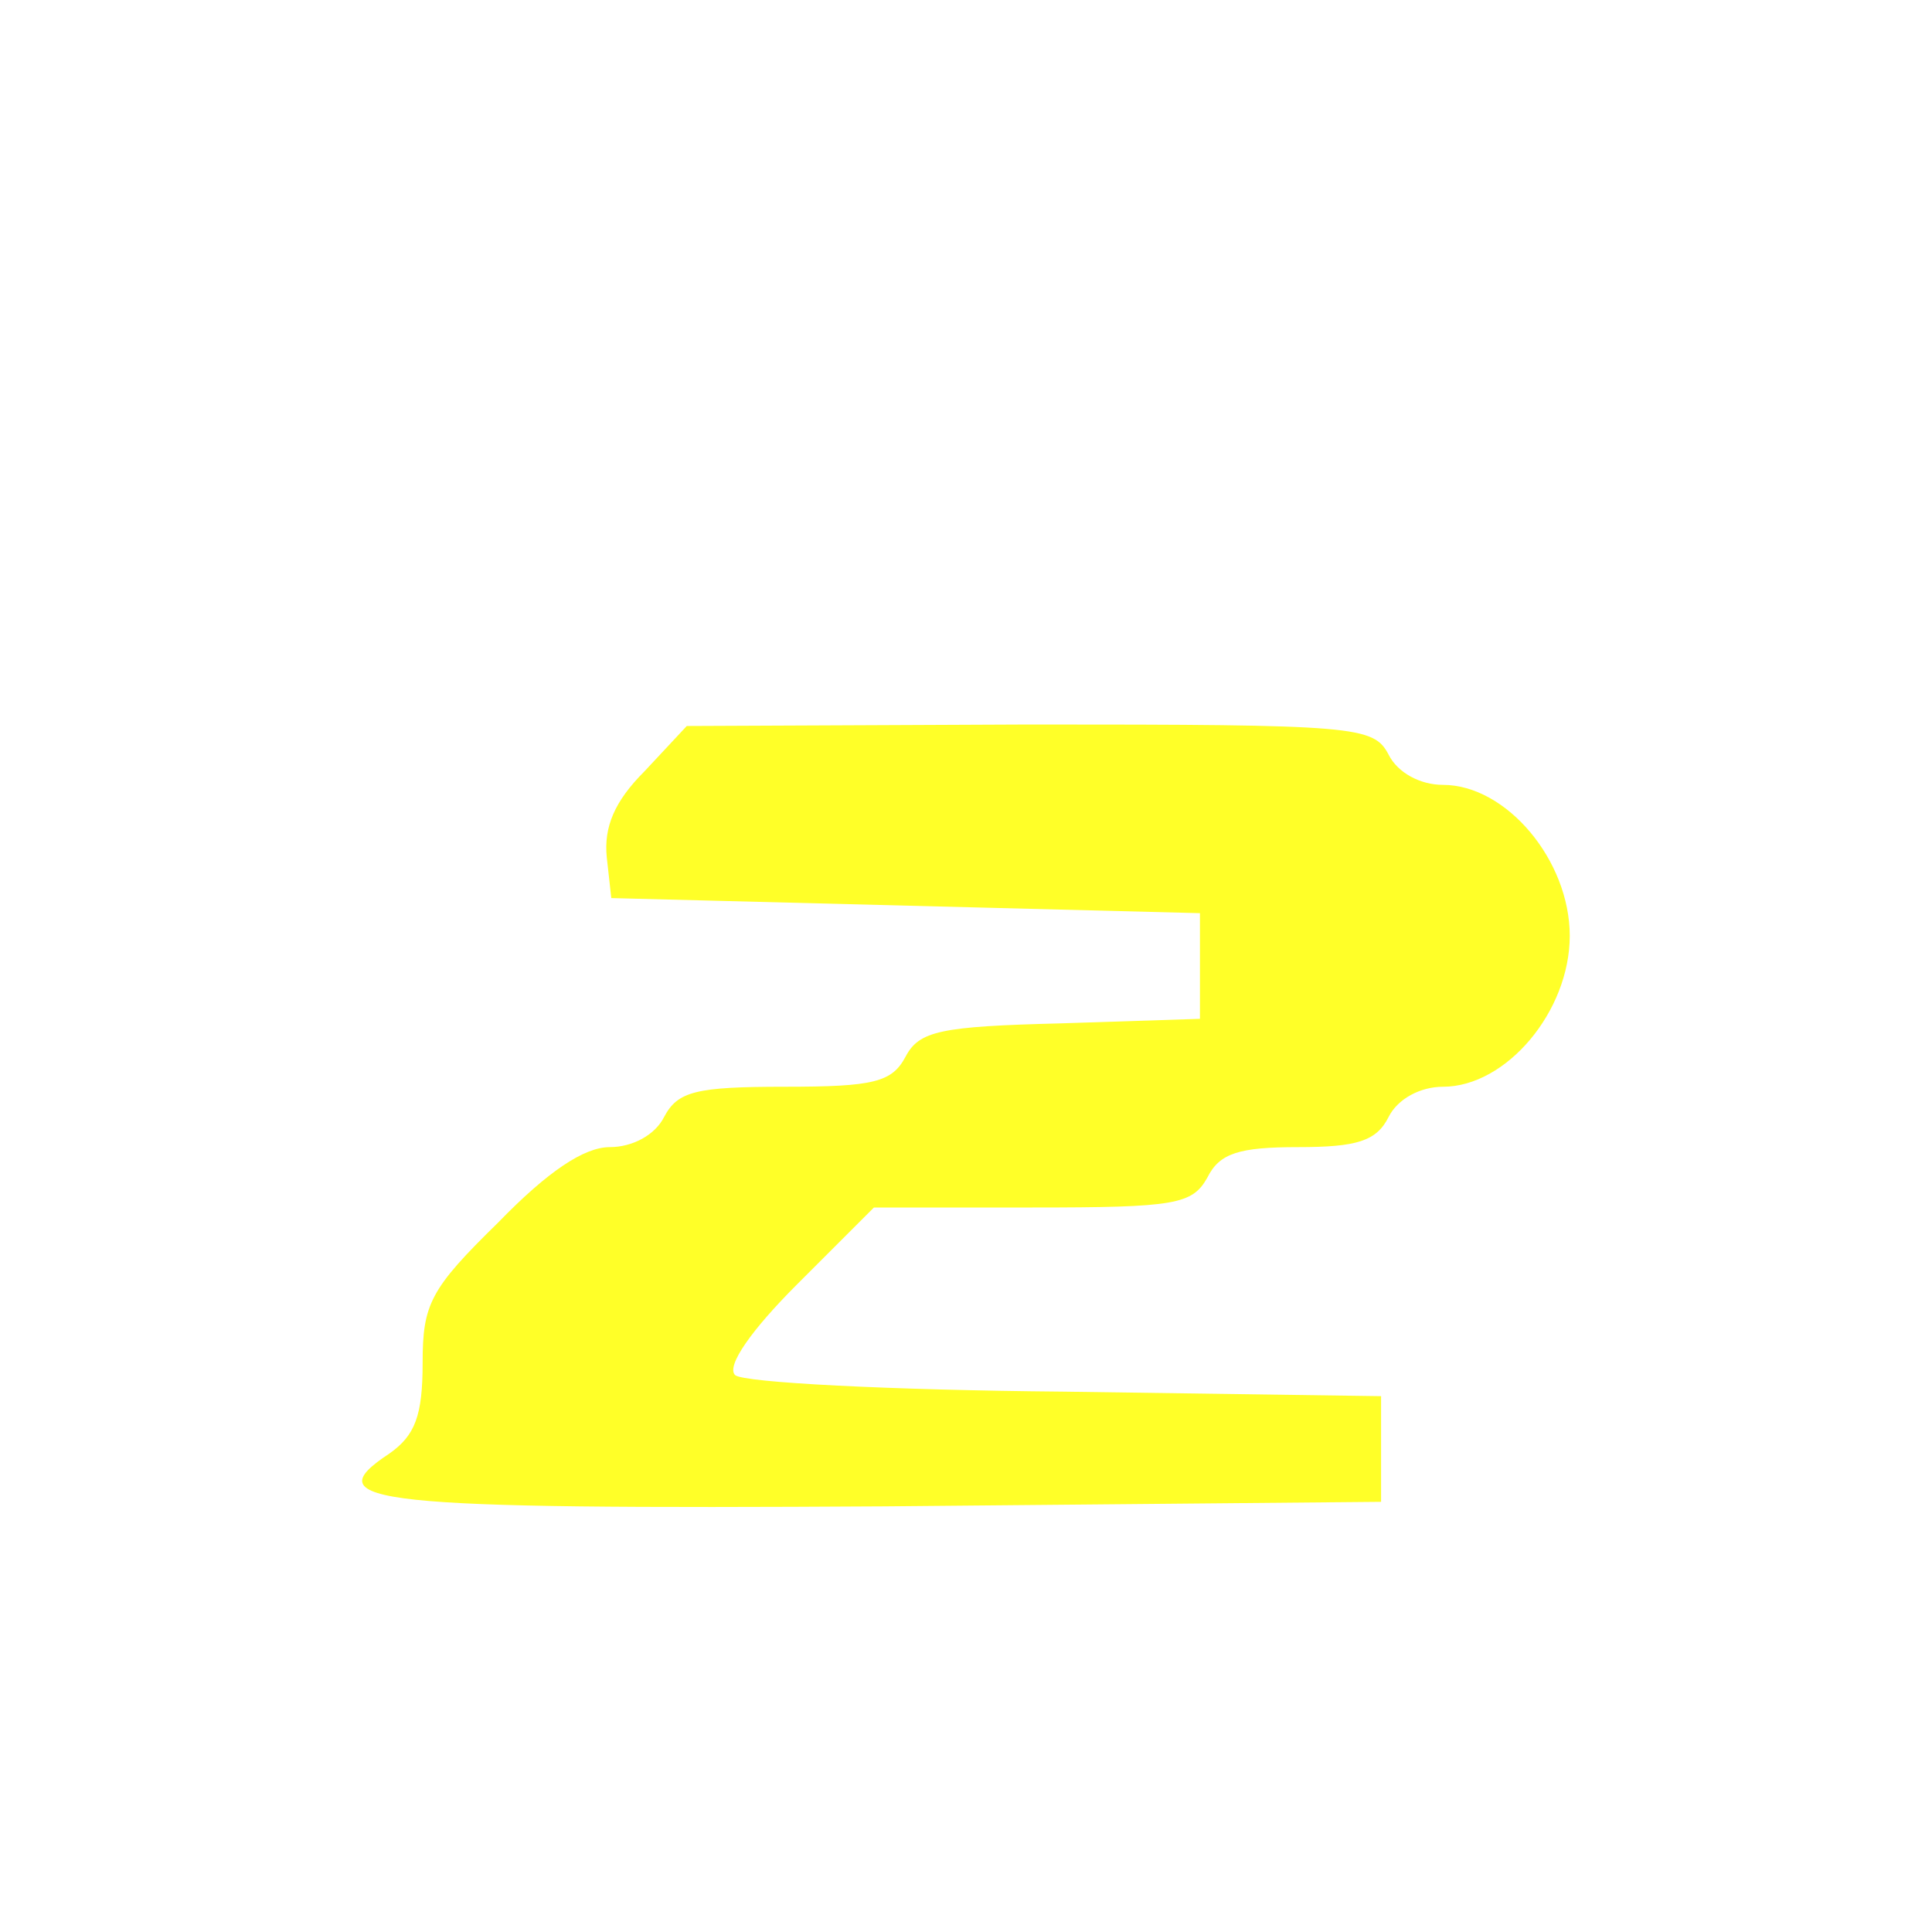
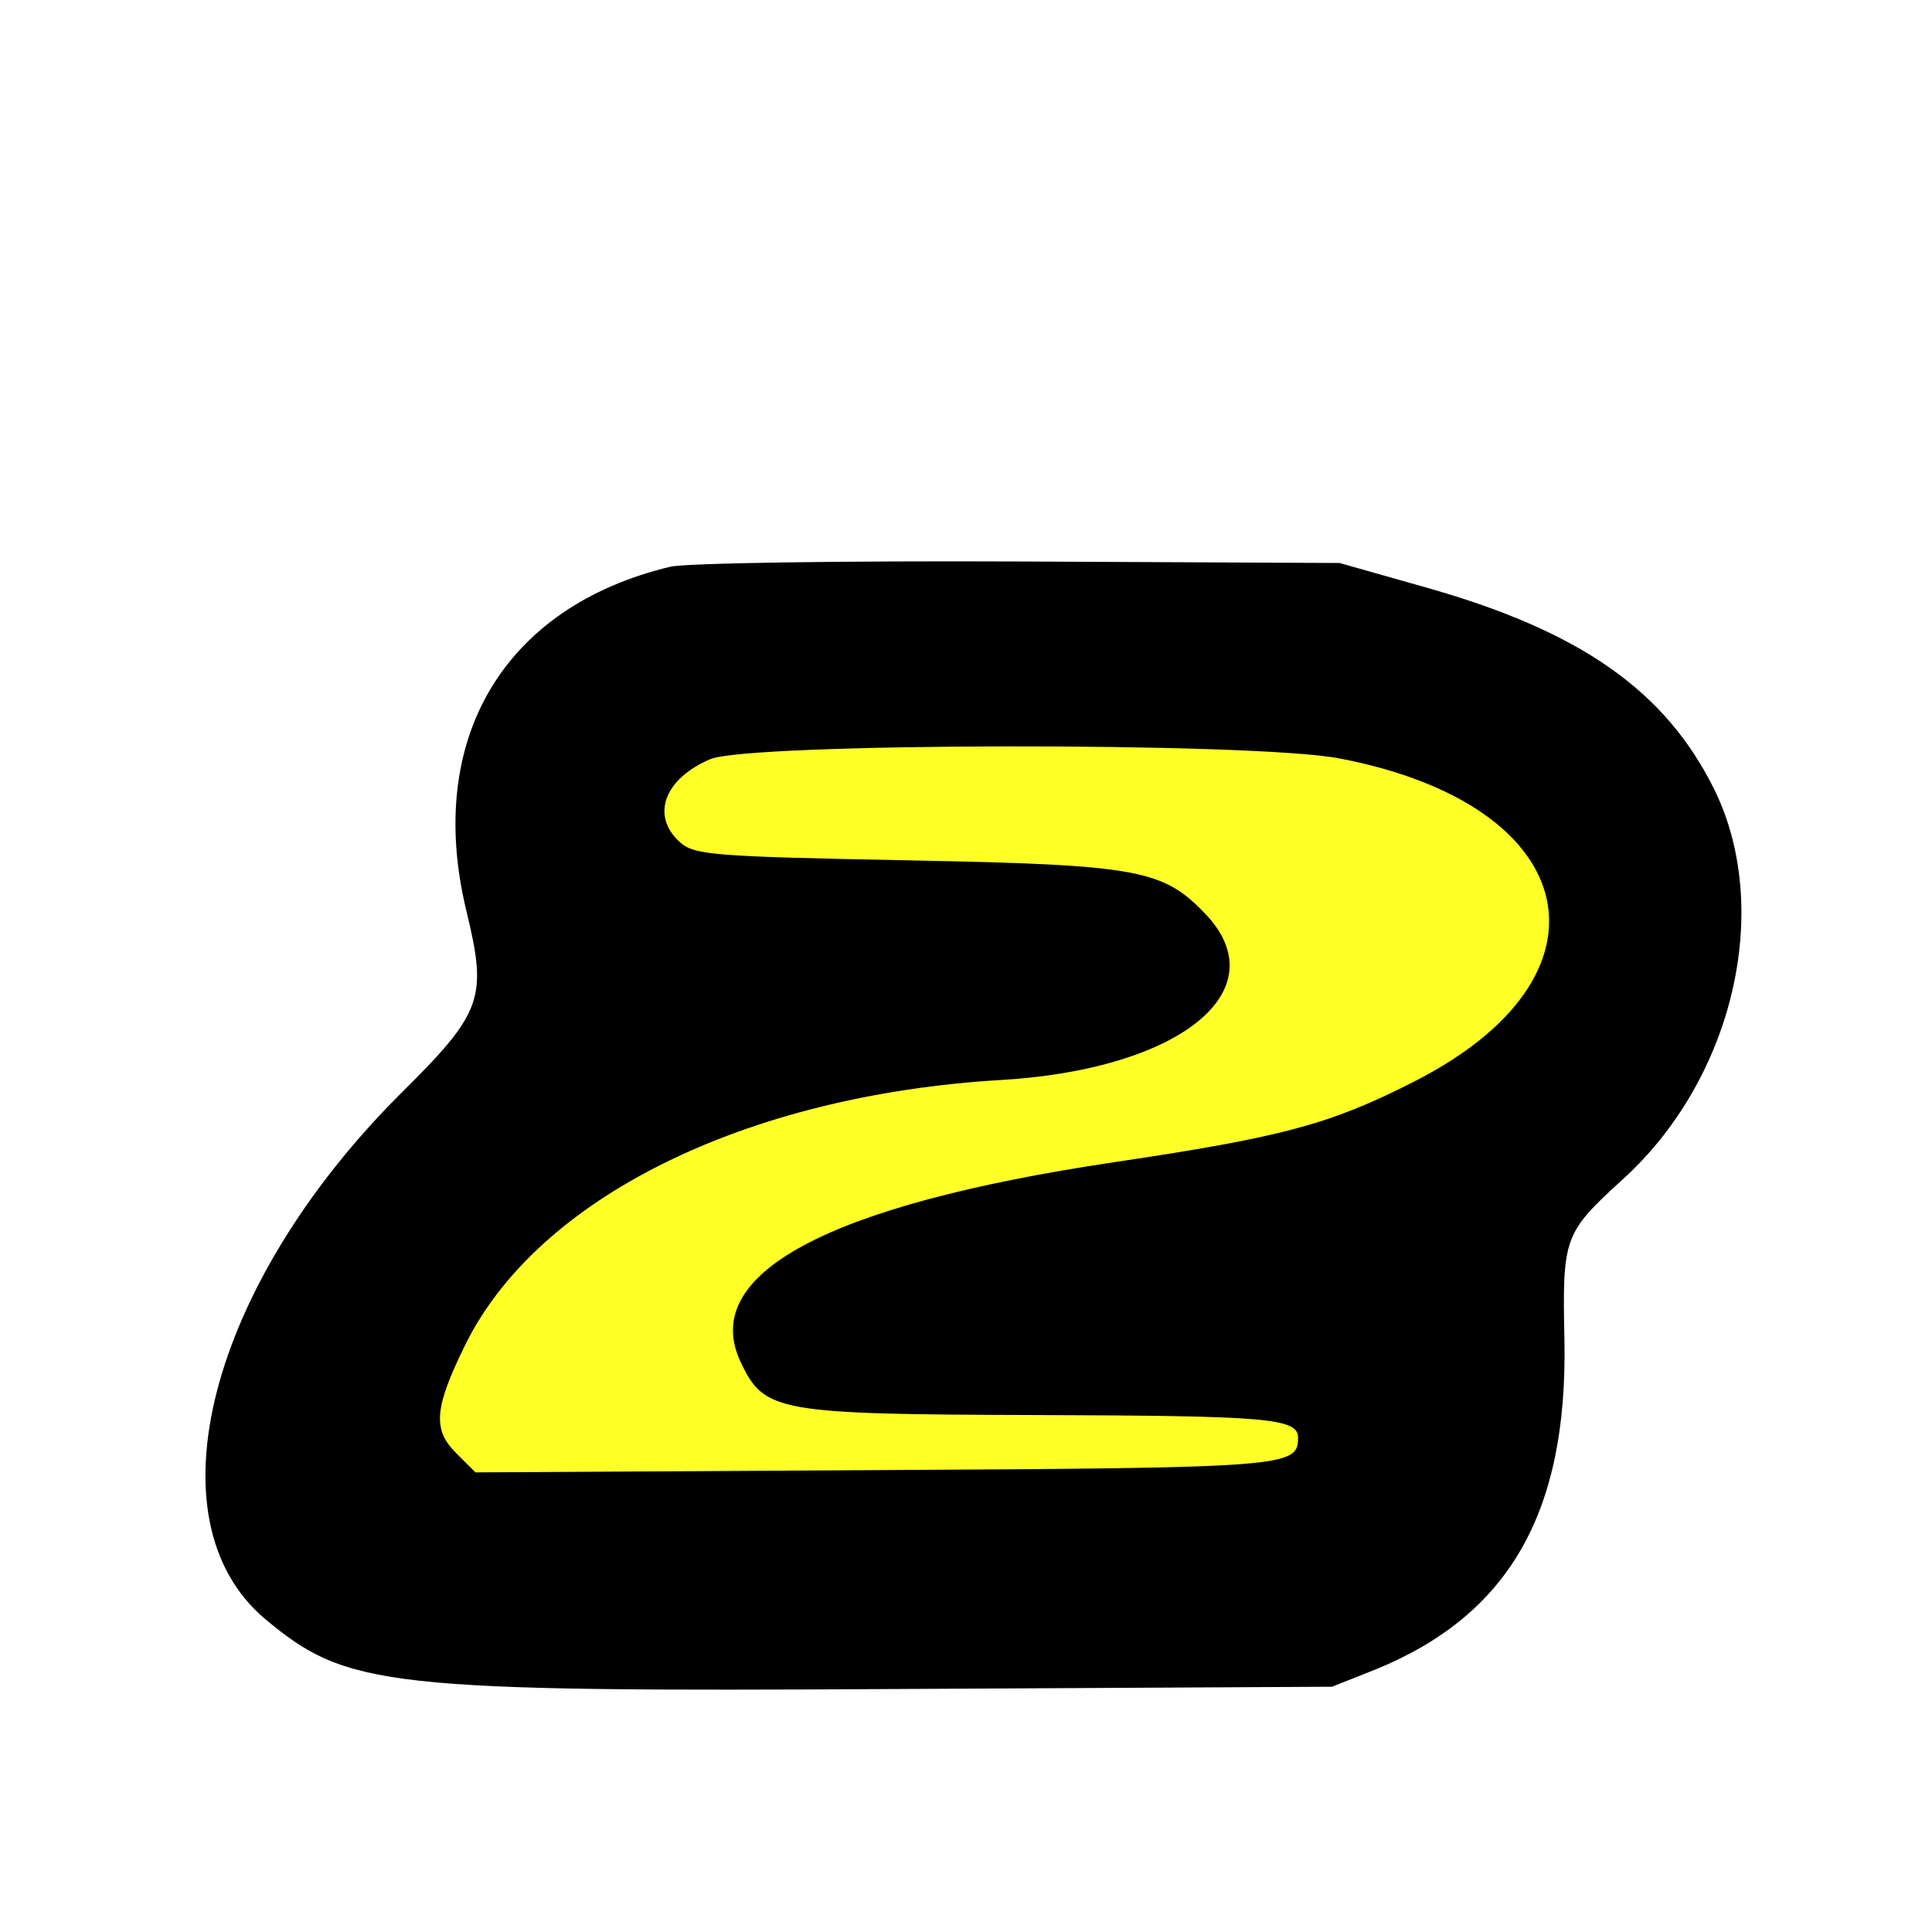
- <svg xmlns="http://www.w3.org/2000/svg" data-native-size="32x32" data-glyph="digit-yellow-2" version="1.0" width="128pt" height="128pt" viewBox="0 0 128 128" preserveAspectRatio="xMidYMid meet">
-   <g transform="translate(0,128) scale(0.1,-0.1)" fill="#FFFF28" data-sampled-ink="#FFFF28" stroke="none">
-     <path d="M427 769 c-20 -20 -27 -37 -25 -57 l3 -27 195 -5 195 -5 0 -35 0 -35 -92 -3 c-80 -2 -94 -5 -103 -22 -9 -17 -21 -20 -80 -20 -59 0 -71 -3 -80 -20 -6 -12 -21 -20 -36 -20 -17 0 -41 -16 -74 -50 -45 -44 -50 -54 -50 -93 0 -35 -5 -48 -22 -60 -50 -33 -13 -37 328 -35 l329 3 0 35 0 35 -210 3 c-115 1 -213 6 -218 11 -6 6 11 30 41 60 l51 51 105 0 c95 0 106 2 116 20 8 16 21 20 60 20 39 0 52 4 60 20 6 12 21 20 36 20 42 0 84 50 84 100 0 50 -42 100 -84 100 -15 0 -30 8 -36 20 -10 19 -21 20 -238 20 l-227 -1 -28 -30z" />
+ <svg xmlns="http://www.w3.org/2000/svg" data-native-size="32x32" data-glyph="digit-yellow-2" version="1.0" width="256pt" height="256pt" viewBox="0 0 256 256" preserveAspectRatio="xMidYMid meet">
+   <g transform="translate(0,256) scale(0.1,-0.1)" fill="#000000" data-sampled-ink="#000000" stroke="none">
+     <path d="M888 1809 c-221 -53 -325 -229 -270 -456 28 -116 22 -134 -88 -243 -253 -253 -334 -564 -179 -695 109 -91 157 -97 845 -93 l569 3 58 23 c176 72 254 207 250 435 -3 138 -1 143 78 215 146 133 198 357 121 515 -65 132 -178 211 -384 269 l-113 32 -425 2 c-234 1 -442 -2 -462 -7z" />
+   </g>
+   <g transform="translate(0,256) scale(0.1,-0.1)" fill="#FFFF28" data-sampled-ink="#FFFF28" stroke="none">
+     <path d="M941 1554 c-61 -26 -79 -75 -40 -110 19 -17 44 -19 303 -24 308 -6 338 -12 396 -74 91 -100 -38 -203 -273 -217 -340 -20 -617 -157 -712 -354 -39 -80 -42 -109 -11 -140 l26 -26 528 3 c548 3 562 4 562 43 0 26 -41 29 -346 30 -343 1 -361 4 -392 69 -57 117 112 209 494 266 222 33 286 50 396 106 278 140 227 367 -97 429 -112 22 -784 21 -834 -1z" />
  </g>
</svg>
